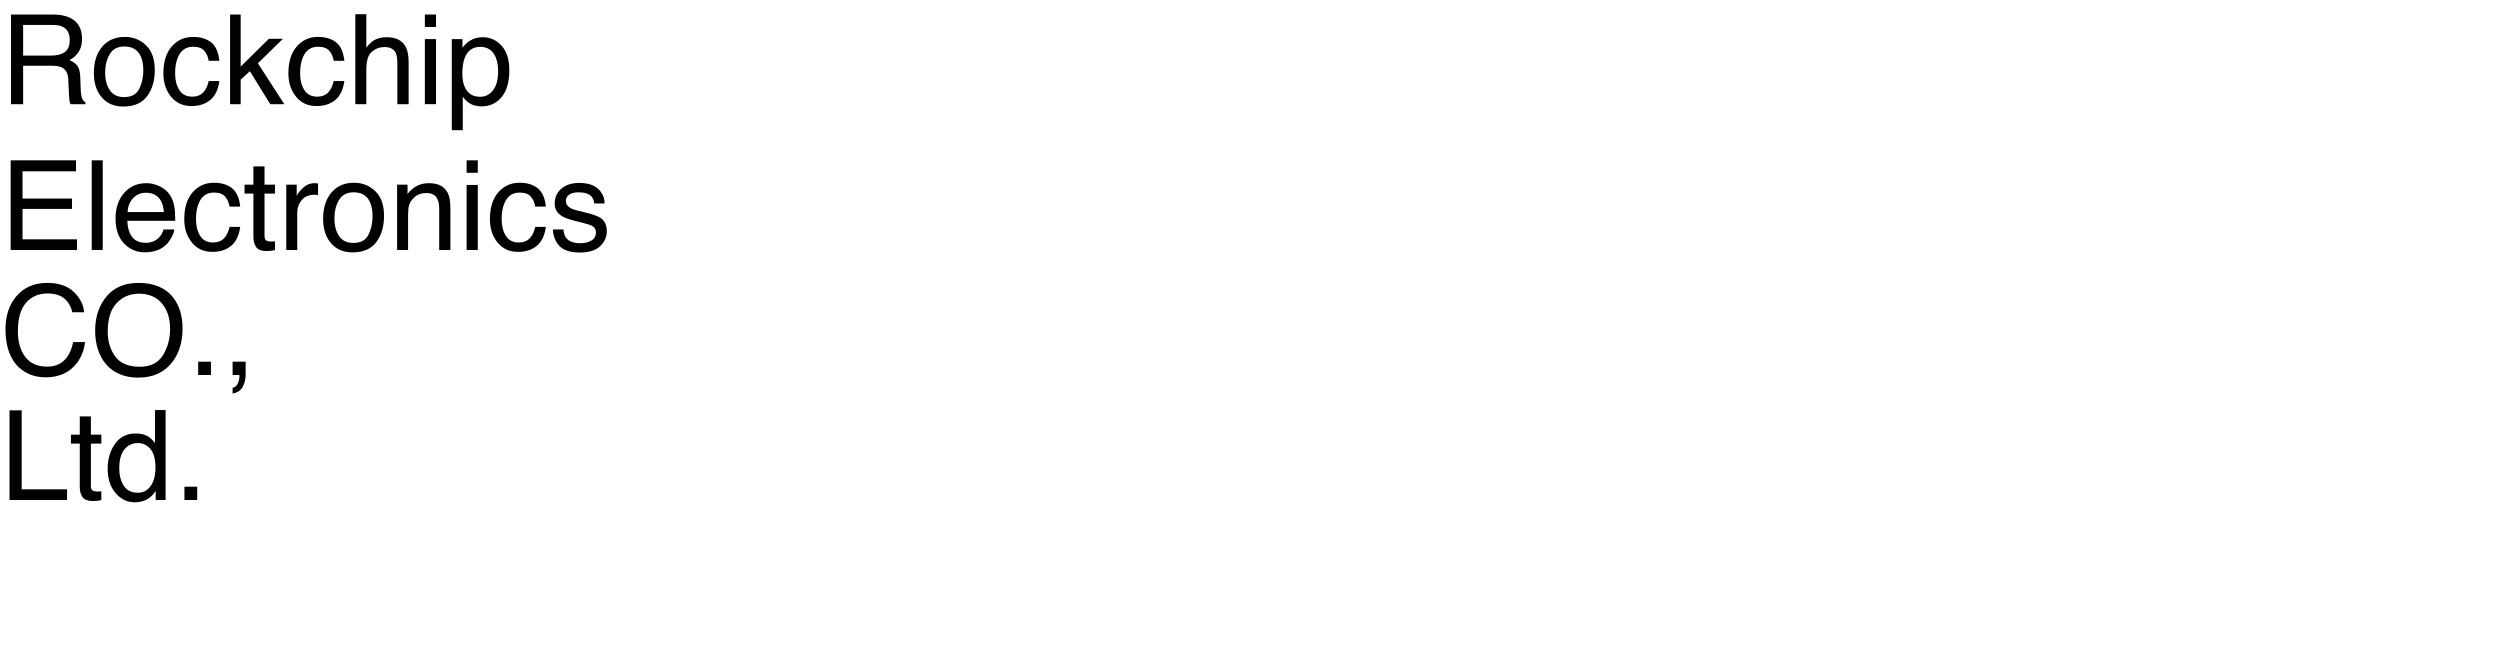
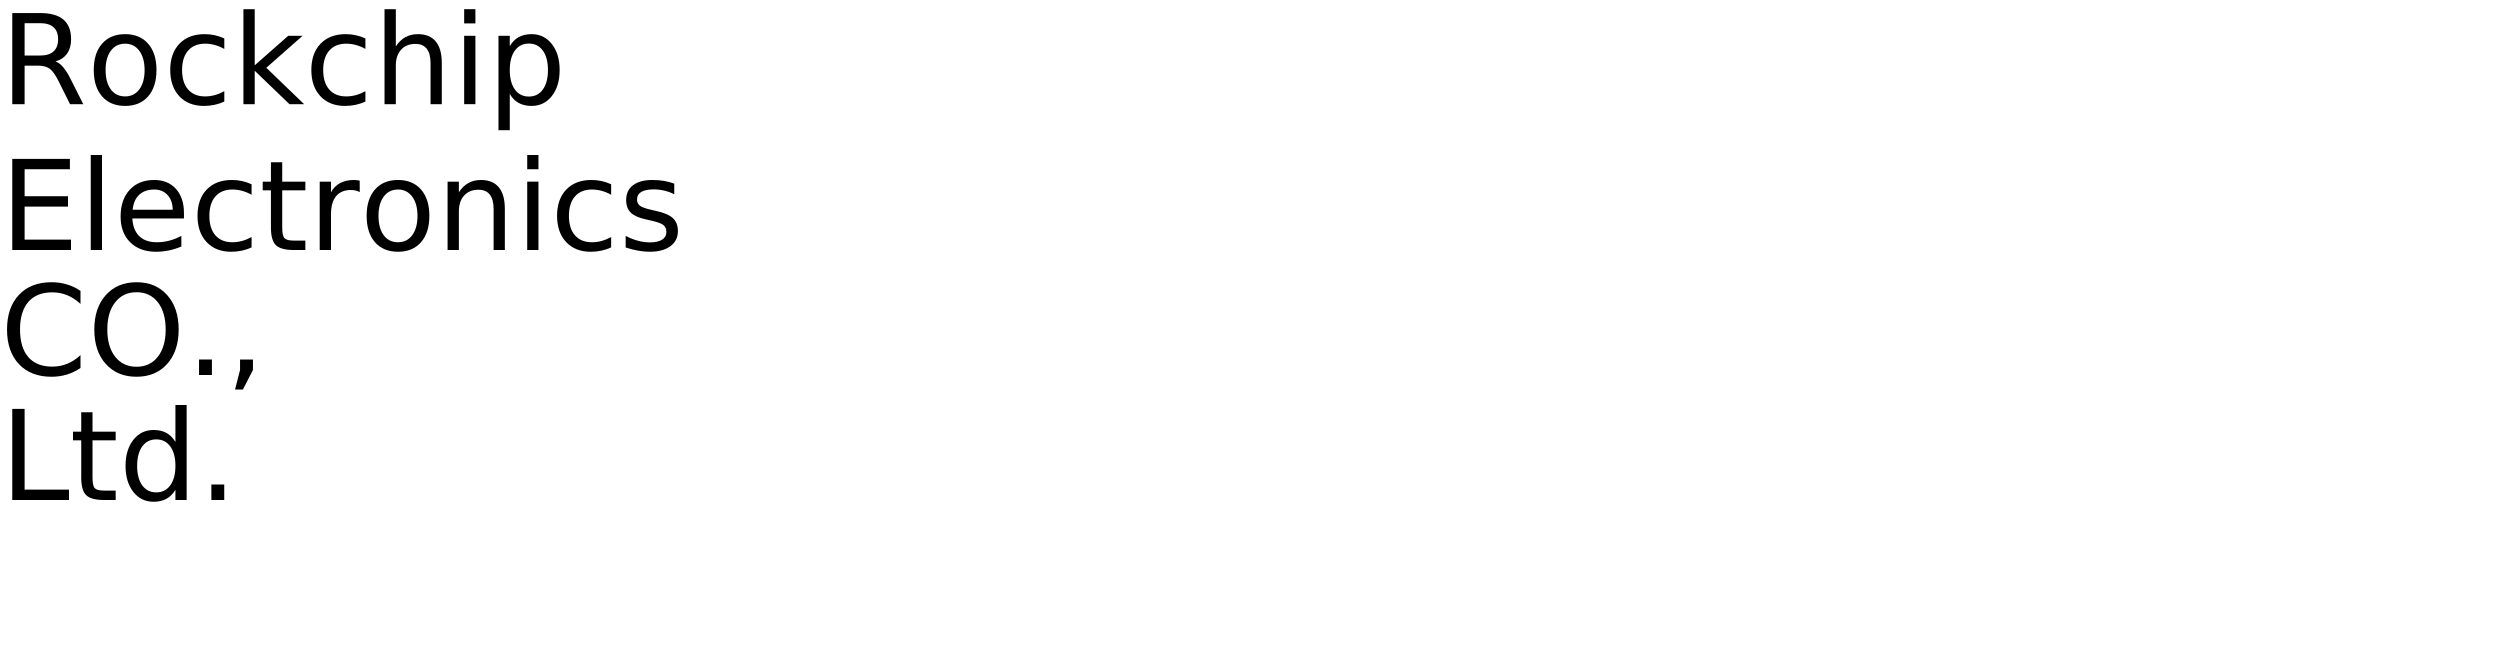
<svg xmlns="http://www.w3.org/2000/svg" xmlns:xlink="http://www.w3.org/1999/xlink" width="1200" height="320" viewBox="0 0 1200 320">
  <defs>
    <g>
      <g id="glyph-0-0">
-         <path d="M 24.578 -23.32 C 27.312 -23.32 29.477 -23.867 31.07 -24.961 C 32.66 -26.055 33.457 -28.027 33.457 -30.879 C 33.457 -33.945 32.344 -36.035 30.117 -37.148 C 28.926 -37.734 27.336 -38.027 25.344 -38.027 L 11.102 -38.027 L 11.102 -23.32 Z M 5.273 -43.039 L 25.195 -43.039 C 28.477 -43.039 31.18 -42.559 33.312 -41.602 C 37.355 -39.766 39.375 -36.375 39.375 -31.438 C 39.375 -28.859 38.844 -26.75 37.777 -25.109 C 36.715 -23.469 35.227 -22.148 33.312 -21.152 C 34.992 -20.469 36.254 -19.57 37.105 -18.457 C 37.953 -17.344 38.43 -15.539 38.523 -13.039 L 38.73 -7.266 C 38.789 -5.625 38.926 -4.406 39.141 -3.602 C 39.492 -2.234 40.117 -1.359 41.016 -0.969 L 41.016 0 L 33.867 0 C 33.672 -0.371 33.516 -0.852 33.398 -1.438 C 33.281 -2.023 33.184 -3.156 33.105 -4.836 L 32.754 -12.012 C 32.617 -14.824 31.57 -16.711 29.617 -17.664 C 28.504 -18.191 26.758 -18.457 24.375 -18.457 L 11.102 -18.457 L 11.102 0 L 5.273 0 Z M 5.273 -43.039 " />
+         <path d="M 26.625 -20.516 C 27.895 -20.078 29.129 -19.156 30.328 -17.75 C 31.535 -16.344 32.742 -14.41 33.953 -11.953 L 39.969 0 L 33.609 0 L 28.016 -11.219 C 26.566 -14.145 25.16 -16.086 23.797 -17.047 C 22.441 -18.004 20.594 -18.484 18.25 -18.484 L 11.812 -18.484 L 11.812 0 L 5.891 0 L 5.891 -43.734 L 19.25 -43.734 C 24.25 -43.734 27.977 -42.688 30.438 -40.594 C 32.895 -38.508 34.125 -35.359 34.125 -31.141 C 34.125 -28.391 33.484 -26.102 32.203 -24.281 C 30.93 -22.469 29.07 -21.211 26.625 -20.516 Z M 11.812 -38.875 L 11.812 -23.344 L 19.25 -23.344 C 22.102 -23.344 24.254 -24.004 25.703 -25.328 C 27.16 -26.648 27.891 -28.586 27.891 -31.141 C 27.891 -33.703 27.16 -35.629 25.703 -36.922 C 24.254 -38.223 22.102 -38.875 19.25 -38.875 Z M 11.812 -38.875 " />
      </g>
      <g id="glyph-0-1">
-         <path d="M 16.32 -3.398 C 19.816 -3.398 22.211 -4.723 23.512 -7.367 C 24.809 -10.016 25.461 -12.961 25.461 -16.203 C 25.461 -19.133 24.992 -21.516 24.055 -23.352 C 22.57 -26.242 20.008 -27.688 16.375 -27.688 C 13.152 -27.688 10.812 -26.453 9.344 -23.992 C 7.879 -21.531 7.148 -18.562 7.148 -15.086 C 7.148 -11.746 7.883 -8.965 9.344 -6.738 C 10.809 -4.512 13.133 -3.398 16.32 -3.398 Z M 16.523 -32.285 C 20.566 -32.285 23.984 -30.938 26.777 -28.242 C 29.57 -25.547 30.969 -21.582 30.969 -16.348 C 30.969 -11.289 29.734 -7.109 27.273 -3.809 C 24.812 -0.508 20.996 1.141 15.82 1.141 C 11.504 1.141 8.078 -0.316 5.539 -3.238 C 3 -6.156 1.727 -10.078 1.727 -15 C 1.727 -20.273 3.066 -24.473 5.742 -27.598 C 8.418 -30.723 12.012 -32.285 16.523 -32.285 Z M 16.523 -32.285 " />
+         <path d="M 18.375 -29.031 C 15.477 -29.031 13.191 -27.898 11.516 -25.641 C 9.836 -23.391 9 -20.301 9 -16.375 C 9 -12.445 9.832 -9.352 11.5 -7.094 C 13.164 -4.844 15.457 -3.719 18.375 -3.719 C 21.238 -3.719 23.508 -4.848 25.188 -7.109 C 26.875 -9.379 27.719 -12.469 27.719 -16.375 C 27.719 -20.258 26.875 -23.336 25.188 -25.609 C 23.508 -27.891 21.238 -29.031 18.375 -29.031 Z M 18.375 -33.609 C 23.062 -33.609 26.738 -32.082 29.406 -29.031 C 32.082 -25.988 33.422 -21.77 33.422 -16.375 C 33.422 -11.008 32.082 -6.797 29.406 -3.734 C 26.738 -0.68 23.062 0.844 18.375 0.844 C 13.664 0.844 9.977 -0.68 7.312 -3.734 C 4.645 -6.797 3.312 -11.008 3.312 -16.375 C 3.312 -21.77 4.645 -25.988 7.312 -29.031 C 9.977 -32.082 13.664 -33.609 18.375 -33.609 Z M 18.375 -33.609 " />
      </g>
      <g id="glyph-0-2">
-         <path d="M 15.969 -32.285 C 19.504 -32.285 22.379 -31.426 24.594 -29.707 C 26.812 -27.988 28.145 -25.031 28.594 -20.828 L 23.469 -20.828 C 23.156 -22.762 22.441 -24.371 21.328 -25.648 C 20.215 -26.93 18.43 -27.57 15.969 -27.57 C 12.609 -27.57 10.203 -25.93 8.758 -22.648 C 7.82 -20.52 7.352 -17.891 7.352 -14.766 C 7.352 -11.621 8.016 -8.977 9.344 -6.828 C 10.672 -4.68 12.766 -3.602 15.617 -3.602 C 17.805 -3.602 19.535 -4.273 20.816 -5.609 C 22.094 -6.949 22.977 -8.781 23.469 -11.102 L 28.594 -11.102 C 28.008 -6.941 26.543 -3.902 24.199 -1.977 C 21.855 -0.055 18.859 0.906 15.203 0.906 C 11.102 0.906 7.832 -0.59 5.391 -3.59 C 2.949 -6.586 1.727 -10.332 1.727 -14.824 C 1.727 -20.332 3.066 -24.617 5.742 -27.688 C 8.418 -30.754 11.828 -32.285 15.969 -32.285 Z M 15.969 -32.285 " />
+         <path d="M 29.266 -31.547 L 29.266 -26.516 C 27.742 -27.359 26.219 -27.988 24.688 -28.406 C 23.156 -28.82 21.609 -29.031 20.047 -29.031 C 16.547 -29.031 13.828 -27.922 11.891 -25.703 C 9.961 -23.492 9 -20.383 9 -16.375 C 9 -12.375 9.961 -9.266 11.891 -7.047 C 13.828 -4.828 16.547 -3.719 20.047 -3.719 C 21.609 -3.719 23.156 -3.926 24.688 -4.344 C 26.219 -4.77 27.742 -5.398 29.266 -6.234 L 29.266 -1.266 C 27.766 -0.555 26.207 -0.031 24.594 0.312 C 22.977 0.664 21.266 0.844 19.453 0.844 C 14.516 0.844 10.586 -0.707 7.672 -3.812 C 4.766 -6.914 3.312 -11.102 3.312 -16.375 C 3.312 -21.727 4.781 -25.938 7.719 -29 C 10.656 -32.07 14.688 -33.609 19.812 -33.609 C 21.469 -33.609 23.086 -33.438 24.672 -33.094 C 26.254 -32.75 27.785 -32.234 29.266 -31.547 Z M 29.266 -31.547 " />
      </g>
      <g id="glyph-0-3">
-         <path d="M 3.75 -43.039 L 8.82 -43.039 L 8.82 -18.047 L 22.352 -31.375 L 29.094 -31.375 L 17.078 -19.629 L 29.766 0 L 23.027 0 L 13.242 -15.82 L 8.82 -11.777 L 8.82 0 L 3.75 0 Z M 3.75 -43.039 " />
+         <path d="M 5.453 -45.594 L 10.875 -45.594 L 10.875 -18.656 L 26.953 -32.812 L 33.844 -32.812 L 16.438 -17.469 L 34.578 0 L 27.547 0 L 10.875 -16.031 L 10.875 0 L 5.453 0 Z M 5.453 -45.594 " />
      </g>
      <g id="glyph-0-4">
-         <path d="M 3.867 -43.184 L 9.141 -43.184 L 9.141 -27.129 C 10.391 -28.711 11.516 -29.824 12.508 -30.469 C 14.207 -31.582 16.328 -32.141 18.867 -32.141 C 23.418 -32.141 26.504 -30.547 28.125 -27.363 C 29.004 -25.625 29.445 -23.211 29.445 -20.125 L 29.445 0 L 24.023 0 L 24.023 -19.773 C 24.023 -22.078 23.73 -23.77 23.145 -24.844 C 22.188 -26.562 20.391 -27.422 17.754 -27.422 C 15.566 -27.422 13.586 -26.672 11.805 -25.164 C 10.027 -23.66 9.141 -20.82 9.141 -16.641 L 9.141 0 L 3.867 0 Z M 3.867 -43.184 " />
+         <path d="M 32.938 -19.812 L 32.938 0 L 27.547 0 L 27.547 -19.625 C 27.547 -22.727 26.938 -25.051 25.719 -26.594 C 24.508 -28.145 22.695 -28.922 20.281 -28.922 C 17.363 -28.922 15.066 -27.988 13.391 -26.125 C 11.711 -24.27 10.875 -21.742 10.875 -18.547 L 10.875 0 L 5.453 0 L 5.453 -45.594 L 10.875 -45.594 L 10.875 -27.719 C 12.156 -29.688 13.672 -31.16 15.422 -32.141 C 17.172 -33.117 19.188 -33.609 21.469 -33.609 C 25.238 -33.609 28.094 -32.441 30.031 -30.109 C 31.969 -27.773 32.938 -24.344 32.938 -19.812 Z M 32.938 -19.812 " />
      </g>
      <g id="glyph-0-5">
-         <path d="M 3.867 -31.23 L 9.227 -31.23 L 9.227 0 L 3.867 0 Z M 3.867 -43.039 L 9.227 -43.039 L 9.227 -37.062 L 3.867 -37.062 Z M 3.867 -43.039 " />
+         <path d="M 5.656 -32.812 L 11.047 -32.812 L 11.047 0 L 5.656 0 Z M 5.656 -45.594 L 11.047 -45.594 L 11.047 -38.766 L 5.656 -38.766 Z M 5.656 -45.594 " />
      </g>
      <g id="glyph-0-6">
-         <path d="M 17.109 -3.547 C 19.57 -3.547 21.617 -4.574 23.246 -6.637 C 24.879 -8.695 25.695 -11.777 25.695 -15.879 C 25.695 -18.379 25.332 -20.527 24.609 -22.324 C 23.242 -25.781 20.742 -27.508 17.109 -27.508 C 13.457 -27.508 10.957 -25.684 9.609 -22.031 C 8.887 -20.078 8.523 -17.598 8.523 -14.59 C 8.523 -12.168 8.887 -10.109 9.609 -8.406 C 10.977 -5.164 13.477 -3.547 17.109 -3.547 Z M 3.457 -31.23 L 8.586 -31.23 L 8.586 -27.07 C 9.641 -28.496 10.789 -29.602 12.039 -30.383 C 13.816 -31.555 15.906 -32.141 18.312 -32.141 C 21.867 -32.141 24.883 -30.777 27.363 -28.051 C 29.844 -25.328 31.086 -21.438 31.086 -16.375 C 31.086 -9.539 29.297 -4.656 25.723 -1.727 C 23.457 0.129 20.82 1.055 17.812 1.055 C 15.449 1.055 13.469 0.539 11.867 -0.5 C 10.93 -1.086 9.883 -2.09 8.73 -3.516 L 8.73 12.508 L 3.457 12.508 Z M 3.457 -31.23 " />
+         <path d="M 10.875 -4.922 L 10.875 12.484 L 5.453 12.484 L 5.453 -32.812 L 10.875 -32.812 L 10.875 -27.828 C 12 -29.785 13.426 -31.238 15.156 -32.188 C 16.883 -33.133 18.953 -33.609 21.359 -33.609 C 25.336 -33.609 28.57 -32.023 31.062 -28.859 C 33.562 -25.691 34.812 -21.531 34.812 -16.375 C 34.812 -11.219 33.562 -7.055 31.062 -3.891 C 28.57 -0.734 25.336 0.844 21.359 0.844 C 18.953 0.844 16.883 0.367 15.156 -0.578 C 13.426 -1.523 12 -2.973 10.875 -4.922 Z M 29.203 -16.375 C 29.203 -20.344 28.383 -23.453 26.75 -25.703 C 25.125 -27.961 22.891 -29.094 20.047 -29.094 C 17.191 -29.094 14.945 -27.961 13.312 -25.703 C 11.688 -23.453 10.875 -20.344 10.875 -16.375 C 10.875 -12.414 11.688 -9.305 13.312 -7.047 C 14.945 -4.785 17.191 -3.656 20.047 -3.656 C 22.891 -3.656 25.125 -4.785 26.75 -7.047 C 28.383 -9.305 29.203 -12.414 29.203 -16.375 Z M 29.203 -16.375 " />
      </g>
      <g id="glyph-0-7">
-         <path d="M 5.125 -43.039 L 36.504 -43.039 L 36.504 -37.766 L 10.812 -37.766 L 10.812 -24.695 L 34.57 -24.695 L 34.57 -19.719 L 10.812 -19.719 L 10.812 -5.125 L 36.945 -5.125 L 36.945 0 L 5.125 0 Z M 5.125 -43.039 " />
+         <path d="M 5.891 -43.734 L 33.547 -43.734 L 33.547 -38.766 L 11.812 -38.766 L 11.812 -25.812 L 32.641 -25.812 L 32.641 -20.828 L 11.812 -20.828 L 11.812 -4.984 L 34.078 -4.984 L 34.078 0 L 5.891 0 Z M 5.891 -43.734 " />
      </g>
      <g id="glyph-0-8">
-         <path d="M 4.016 -43.039 L 9.289 -43.039 L 9.289 0 L 4.016 0 Z M 4.016 -43.039 " />
+         <path d="M 5.656 -45.594 L 11.047 -45.594 L 11.047 0 L 5.656 0 Z M 5.656 -45.594 " />
      </g>
      <g id="glyph-0-9">
-         <path d="M 16.934 -32.078 C 19.16 -32.078 21.32 -31.559 23.406 -30.512 C 25.496 -29.469 27.09 -28.117 28.184 -26.453 C 29.238 -24.871 29.941 -23.027 30.293 -20.918 C 30.605 -19.473 30.762 -17.168 30.762 -14.004 L 7.766 -14.004 C 7.863 -10.82 8.613 -8.266 10.02 -6.344 C 11.426 -4.418 13.602 -3.457 16.555 -3.457 C 19.309 -3.457 21.504 -4.367 23.145 -6.18 C 24.082 -7.234 24.746 -8.457 25.137 -9.844 L 30.32 -9.844 C 30.184 -8.691 29.73 -7.406 28.961 -5.992 C 28.188 -4.574 27.324 -3.418 26.367 -2.52 C 24.766 -0.957 22.781 0.098 20.422 0.645 C 19.152 0.957 17.715 1.113 16.113 1.113 C 12.207 1.113 8.898 -0.309 6.18 -3.148 C 3.465 -5.992 2.109 -9.969 2.109 -15.086 C 2.109 -20.125 3.477 -24.219 6.211 -27.363 C 8.945 -30.508 12.52 -32.078 16.934 -32.078 Z M 25.344 -18.195 C 25.129 -20.48 24.629 -22.305 23.848 -23.672 C 22.402 -26.211 19.992 -27.48 16.609 -27.48 C 14.188 -27.48 12.156 -26.605 10.516 -24.859 C 8.875 -23.109 8.008 -20.891 7.91 -18.195 Z M 25.344 -18.195 " />
+         <path d="M 33.719 -17.75 L 33.719 -15.125 L 8.938 -15.125 C 9.164 -11.406 10.281 -8.57 12.281 -6.625 C 14.289 -4.688 17.082 -3.719 20.656 -3.719 C 22.727 -3.719 24.734 -3.973 26.672 -4.484 C 28.617 -4.992 30.551 -5.754 32.469 -6.766 L 32.469 -1.672 C 30.531 -0.848 28.547 -0.223 26.516 0.203 C 24.484 0.629 22.422 0.844 20.328 0.844 C 15.098 0.844 10.953 -0.676 7.891 -3.719 C 4.836 -6.77 3.312 -10.891 3.312 -16.078 C 3.312 -21.453 4.758 -25.719 7.656 -28.875 C 10.562 -32.031 14.473 -33.609 19.391 -33.609 C 23.805 -33.609 27.297 -32.188 29.859 -29.344 C 32.43 -26.5 33.719 -22.633 33.719 -17.75 Z M 28.328 -19.344 C 28.285 -22.289 27.457 -24.641 25.844 -26.391 C 24.238 -28.148 22.109 -29.031 19.453 -29.031 C 16.441 -29.031 14.031 -28.18 12.219 -26.484 C 10.414 -24.785 9.379 -22.395 9.109 -19.312 Z M 28.328 -19.344 " />
      </g>
      <g id="glyph-0-10">
-         <path d="M 4.922 -40.137 L 10.254 -40.137 L 10.254 -31.375 L 15.266 -31.375 L 15.266 -27.07 L 10.254 -27.07 L 10.254 -6.594 C 10.254 -5.5 10.625 -4.766 11.367 -4.395 C 11.777 -4.18 12.461 -4.07 13.418 -4.07 C 13.672 -4.07 13.945 -4.078 14.238 -4.086 C 14.531 -4.098 14.875 -4.121 15.266 -4.16 L 15.266 0 C 14.66 0.176 14.027 0.305 13.375 0.383 C 12.719 0.461 12.012 0.5 11.25 0.5 C 8.789 0.5 7.117 -0.133 6.242 -1.391 C 5.363 -2.652 4.922 -4.289 4.922 -6.297 L 4.922 -27.07 L 0.672 -27.07 L 0.672 -31.375 L 4.922 -31.375 Z M 4.922 -40.137 " />
+         <path d="M 10.984 -42.125 L 10.984 -32.812 L 22.094 -32.812 L 22.094 -28.625 L 10.984 -28.625 L 10.984 -10.812 C 10.984 -8.133 11.348 -6.414 12.078 -5.656 C 12.816 -4.895 14.305 -4.516 16.547 -4.516 L 22.094 -4.516 L 22.094 0 L 16.547 0 C 12.391 0 9.52 -0.773 7.938 -2.328 C 6.352 -3.879 5.562 -6.707 5.562 -10.812 L 5.562 -28.625 L 1.609 -28.625 L 1.609 -32.812 L 5.562 -32.812 L 5.562 -42.125 Z M 10.984 -42.125 " />
      </g>
      <g id="glyph-0-11">
-         <path d="M 4.016 -31.375 L 9.023 -31.375 L 9.023 -25.957 C 9.434 -27.012 10.438 -28.297 12.039 -29.809 C 13.641 -31.324 15.488 -32.078 17.578 -32.078 C 17.676 -32.078 17.844 -32.07 18.078 -32.051 C 18.312 -32.031 18.711 -31.992 19.277 -31.934 L 19.277 -26.367 C 18.965 -26.426 18.676 -26.465 18.414 -26.484 C 18.148 -26.504 17.859 -26.516 17.547 -26.516 C 14.891 -26.516 12.852 -25.66 11.426 -23.949 C 10 -22.242 9.289 -20.273 9.289 -18.047 L 9.289 0 L 4.016 0 Z M 4.016 -31.375 " />
+         <path d="M 24.672 -27.781 C 24.066 -28.125 23.406 -28.379 22.688 -28.547 C 21.977 -28.711 21.191 -28.797 20.328 -28.797 C 17.285 -28.797 14.945 -27.805 13.312 -25.828 C 11.688 -23.848 10.875 -21 10.875 -17.281 L 10.875 0 L 5.453 0 L 5.453 -32.812 L 10.875 -32.812 L 10.875 -27.719 C 12 -29.707 13.469 -31.188 15.281 -32.156 C 17.102 -33.125 19.316 -33.609 21.922 -33.609 C 22.285 -33.609 22.691 -33.582 23.141 -33.531 C 23.586 -33.477 24.086 -33.406 24.641 -33.312 Z M 24.672 -27.781 " />
      </g>
      <g id="glyph-0-12">
-         <path d="M 3.867 -31.375 L 8.875 -31.375 L 8.875 -26.922 C 10.359 -28.758 11.934 -30.078 13.594 -30.879 C 15.254 -31.68 17.102 -32.078 19.133 -32.078 C 23.586 -32.078 26.594 -30.527 28.156 -27.422 C 29.016 -25.723 29.445 -23.289 29.445 -20.125 L 29.445 0 L 24.082 0 L 24.082 -19.773 C 24.082 -21.688 23.797 -23.234 23.234 -24.406 C 22.297 -26.359 20.594 -27.336 18.133 -27.336 C 16.883 -27.336 15.859 -27.207 15.059 -26.953 C 13.613 -26.523 12.344 -25.664 11.25 -24.375 C 10.371 -23.34 9.801 -22.27 9.535 -21.168 C 9.273 -20.062 9.141 -18.484 9.141 -16.438 L 9.141 0 L 3.867 0 Z M 3.867 -31.375 " />
+         <path d="M 32.938 -19.812 L 32.938 0 L 27.547 0 L 27.547 -19.625 C 27.547 -22.727 26.938 -25.051 25.719 -26.594 C 24.508 -28.145 22.695 -28.922 20.281 -28.922 C 17.363 -28.922 15.066 -27.988 13.391 -26.125 C 11.711 -24.27 10.875 -21.742 10.875 -18.547 L 10.875 0 L 5.453 0 L 5.453 -32.812 L 10.875 -32.812 L 10.875 -27.719 C 12.156 -29.688 13.672 -31.16 15.422 -32.141 C 17.172 -33.117 19.188 -33.609 21.469 -33.609 C 25.238 -33.609 28.094 -32.441 30.031 -30.109 C 31.969 -27.773 32.938 -24.344 32.938 -19.812 Z M 32.938 -19.812 " />
      </g>
      <g id="glyph-0-13">
-         <path d="M 7 -9.844 C 7.156 -8.086 7.598 -6.738 8.32 -5.801 C 9.648 -4.102 11.953 -3.25 15.234 -3.25 C 17.188 -3.25 18.906 -3.676 20.391 -4.527 C 21.875 -5.375 22.617 -6.688 22.617 -8.469 C 22.617 -9.816 22.023 -10.84 20.828 -11.543 C 20.066 -11.973 18.562 -12.469 16.32 -13.039 L 12.129 -14.094 C 9.453 -14.758 7.48 -15.5 6.211 -16.32 C 3.945 -17.746 2.812 -19.719 2.812 -22.234 C 2.812 -25.203 3.883 -27.609 6.02 -29.445 C 8.16 -31.281 11.035 -32.195 14.648 -32.195 C 19.375 -32.195 22.781 -30.812 24.875 -28.039 C 26.184 -26.281 26.816 -24.383 26.777 -22.352 L 21.797 -22.352 C 21.699 -23.543 21.281 -24.629 20.539 -25.605 C 19.328 -26.992 17.227 -27.688 14.238 -27.688 C 12.246 -27.688 10.738 -27.305 9.711 -26.543 C 8.688 -25.781 8.172 -24.773 8.172 -23.523 C 8.172 -22.156 8.848 -21.062 10.195 -20.242 C 10.977 -19.754 12.129 -19.328 13.652 -18.953 L 17.141 -18.105 C 20.93 -17.188 23.469 -16.297 24.758 -15.438 C 26.809 -14.09 27.832 -11.973 27.832 -9.082 C 27.832 -6.289 26.773 -3.875 24.652 -1.844 C 22.535 0.188 19.305 1.203 14.969 1.203 C 10.301 1.203 6.996 0.141 5.055 -1.977 C 3.109 -4.098 2.07 -6.719 1.934 -9.844 Z M 7 -9.844 " />
+         <path d="M 26.578 -31.844 L 26.578 -26.75 C 25.047 -27.531 23.457 -28.113 21.812 -28.5 C 20.176 -28.895 18.484 -29.094 16.734 -29.094 C 14.055 -29.094 12.047 -28.68 10.703 -27.859 C 9.367 -27.035 8.703 -25.805 8.703 -24.172 C 8.703 -22.922 9.18 -21.938 10.141 -21.219 C 11.098 -20.508 13.02 -19.832 15.906 -19.188 L 17.75 -18.781 C 21.582 -17.957 24.301 -16.797 25.906 -15.297 C 27.52 -13.805 28.328 -11.723 28.328 -9.047 C 28.328 -6.004 27.117 -3.594 24.703 -1.812 C 22.297 -0.039 18.984 0.844 14.766 0.844 C 13.004 0.844 11.172 0.672 9.266 0.328 C 7.367 -0.004 5.363 -0.516 3.25 -1.203 L 3.25 -6.766 C 5.238 -5.734 7.203 -4.957 9.141 -4.438 C 11.078 -3.914 12.992 -3.656 14.891 -3.656 C 17.422 -3.656 19.367 -4.086 20.734 -4.953 C 22.109 -5.828 22.797 -7.055 22.797 -8.641 C 22.797 -10.109 22.301 -11.234 21.312 -12.016 C 20.32 -12.797 18.16 -13.547 14.828 -14.266 L 12.953 -14.703 C 9.609 -15.41 7.191 -16.488 5.703 -17.938 C 4.223 -19.395 3.484 -21.395 3.484 -23.938 C 3.484 -27.02 4.578 -29.398 6.766 -31.078 C 8.953 -32.766 12.055 -33.609 16.078 -33.609 C 18.078 -33.609 19.953 -33.457 21.703 -33.156 C 23.461 -32.863 25.086 -32.426 26.578 -31.844 Z M 26.578 -31.844 " />
      </g>
      <g id="glyph-0-14">
-         <path d="M 22.703 -44.211 C 28.152 -44.211 32.383 -42.773 35.391 -39.902 C 38.398 -37.031 40.07 -33.77 40.398 -30.117 L 34.719 -30.117 C 34.074 -32.891 32.789 -35.086 30.863 -36.711 C 28.941 -38.332 26.242 -39.141 22.766 -39.141 C 18.527 -39.141 15.102 -37.652 12.496 -34.672 C 9.887 -31.695 8.586 -27.129 8.586 -20.977 C 8.586 -15.938 9.762 -11.852 12.113 -8.715 C 14.469 -5.582 17.977 -4.016 22.648 -4.016 C 26.945 -4.016 30.215 -5.664 32.461 -8.965 C 33.652 -10.703 34.539 -12.988 35.125 -15.82 L 40.812 -15.82 C 40.305 -11.289 38.625 -7.492 35.773 -4.422 C 32.355 -0.73 27.742 1.113 21.945 1.113 C 16.945 1.113 12.742 -0.398 9.344 -3.43 C 4.871 -7.434 2.637 -13.613 2.637 -21.973 C 2.637 -28.32 4.316 -33.523 7.676 -37.586 C 11.309 -42 16.32 -44.211 22.703 -44.211 Z M 22.703 -44.211 " />
+         <path d="M 38.641 -40.375 L 38.641 -34.125 C 36.648 -35.988 34.523 -37.379 32.266 -38.297 C 30.016 -39.211 27.617 -39.672 25.078 -39.672 C 20.078 -39.672 16.25 -38.141 13.594 -35.078 C 10.938 -32.023 9.609 -27.609 9.609 -21.828 C 9.609 -16.066 10.938 -11.656 13.594 -8.594 C 16.25 -5.539 20.078 -4.016 25.078 -4.016 C 27.617 -4.016 30.016 -4.473 32.266 -5.391 C 34.523 -6.305 36.648 -7.691 38.641 -9.547 L 38.641 -3.375 C 36.566 -1.969 34.375 -0.91 32.062 -0.203 C 29.75 0.492 27.305 0.844 24.734 0.844 C 18.109 0.844 12.891 -1.18 9.078 -5.234 C 5.273 -9.285 3.375 -14.816 3.375 -21.828 C 3.375 -28.859 5.273 -34.398 9.078 -38.453 C 12.891 -42.504 18.109 -44.531 24.734 -44.531 C 27.348 -44.531 29.812 -44.18 32.125 -43.484 C 34.438 -42.797 36.609 -41.758 38.641 -40.375 Z M 38.641 -40.375 " />
      </g>
      <g id="glyph-0-15">
-         <path d="M 23.145 -44.211 C 30.742 -44.211 36.367 -41.766 40.02 -36.883 C 42.871 -33.074 44.297 -28.203 44.297 -22.266 C 44.297 -15.84 42.664 -10.5 39.406 -6.242 C 35.578 -1.242 30.117 1.258 23.027 1.258 C 16.406 1.258 11.203 -0.93 7.414 -5.305 C 4.035 -9.523 2.344 -14.852 2.344 -21.297 C 2.344 -27.117 3.789 -32.102 6.68 -36.242 C 10.391 -41.555 15.879 -44.211 23.145 -44.211 Z M 23.73 -3.953 C 28.867 -3.953 32.582 -5.797 34.879 -9.477 C 37.172 -13.16 38.32 -17.391 38.32 -22.18 C 38.32 -27.238 36.996 -31.309 34.352 -34.395 C 31.703 -37.48 28.086 -39.023 23.496 -39.023 C 19.043 -39.023 15.41 -37.496 12.598 -34.438 C 9.785 -31.383 8.379 -26.875 8.379 -20.918 C 8.379 -16.152 9.586 -12.133 11.996 -8.863 C 14.41 -5.59 18.32 -3.953 23.73 -3.953 Z M 23.73 -3.953 " />
+         <path d="M 23.641 -39.734 C 19.348 -39.734 15.938 -38.129 13.406 -34.922 C 10.875 -31.723 9.609 -27.359 9.609 -21.828 C 9.609 -16.316 10.875 -11.957 13.406 -8.75 C 15.938 -5.551 19.348 -3.953 23.641 -3.953 C 27.941 -3.953 31.348 -5.551 33.859 -8.75 C 36.367 -11.957 37.625 -16.316 37.625 -21.828 C 37.625 -27.359 36.367 -31.723 33.859 -34.922 C 31.348 -38.129 27.941 -39.734 23.641 -39.734 Z M 23.641 -44.531 C 29.773 -44.531 34.676 -42.473 38.344 -38.359 C 42.02 -34.254 43.859 -28.742 43.859 -21.828 C 43.859 -14.93 42.02 -9.426 38.344 -5.312 C 34.676 -1.207 29.773 0.844 23.641 0.844 C 17.492 0.844 12.578 -1.203 8.891 -5.297 C 5.211 -9.398 3.375 -14.91 3.375 -21.828 C 3.375 -28.742 5.211 -34.254 8.891 -38.359 C 12.578 -42.473 17.492 -44.531 23.641 -44.531 Z M 23.641 -44.531 " />
      </g>
      <g id="glyph-0-16">
-         <path d="M 5.125 -6.387 L 11.25 -6.387 L 11.25 0 L 5.125 0 Z M 5.125 -6.387 " />
+         <path d="M 6.422 -7.438 L 12.594 -7.438 L 12.594 0 L 6.422 0 Z M 6.422 -7.438 " />
      </g>
      <g id="glyph-0-17">
-         <path d="M 4.98 6.125 C 6.328 5.891 7.273 4.941 7.82 3.281 C 8.113 2.402 8.262 1.555 8.262 0.734 C 8.262 0.598 8.258 0.473 8.246 0.367 C 8.238 0.258 8.211 0.137 8.172 0 L 4.98 0 L 4.98 -6.387 L 11.25 -6.387 L 11.25 -0.469 C 11.25 1.855 10.781 3.898 9.844 5.656 C 8.906 7.414 7.285 8.496 4.98 8.906 Z M 4.98 6.125 " />
+         <path d="M 7.031 -7.438 L 13.219 -7.438 L 13.219 -2.406 L 8.406 6.969 L 4.625 6.969 L 7.031 -2.406 Z M 7.031 -7.438 " />
      </g>
      <g id="glyph-0-18">
-         <path d="M 4.57 -43.039 L 10.398 -43.039 L 10.398 -5.125 L 32.195 -5.125 L 32.195 0 L 4.57 0 Z M 4.57 -43.039 " />
+         <path d="M 5.891 -43.734 L 11.812 -43.734 L 11.812 -4.984 L 33.109 -4.984 L 33.109 0 L 5.891 0 Z M 5.891 -43.734 " />
      </g>
      <g id="glyph-0-19">
-         <path d="M 7.207 -15.32 C 7.207 -11.961 7.922 -9.148 9.344 -6.883 C 10.77 -4.617 13.055 -3.484 16.203 -3.484 C 18.645 -3.484 20.648 -4.535 22.223 -6.637 C 23.793 -8.734 24.578 -11.75 24.578 -15.672 C 24.578 -19.637 23.77 -22.574 22.148 -24.477 C 20.527 -26.383 18.523 -27.336 16.141 -27.336 C 13.484 -27.336 11.332 -26.32 9.684 -24.289 C 8.031 -22.258 7.207 -19.266 7.207 -15.32 Z M 15.148 -31.934 C 17.551 -31.934 19.562 -31.426 21.18 -30.41 C 22.117 -29.824 23.184 -28.797 24.375 -27.336 L 24.375 -43.184 L 29.445 -43.184 L 29.445 0 L 24.695 0 L 24.695 -4.367 C 23.465 -2.434 22.012 -1.035 20.332 -0.176 C 18.652 0.684 16.727 1.113 14.562 1.113 C 11.066 1.113 8.039 -0.355 5.477 -3.297 C 2.918 -6.234 1.641 -10.148 1.641 -15.031 C 1.641 -19.602 2.809 -23.559 5.141 -26.91 C 7.477 -30.258 10.812 -31.934 15.148 -31.934 Z M 15.148 -31.934 " />
+         <path d="M 27.25 -27.828 L 27.25 -45.594 L 32.641 -45.594 L 32.641 0 L 27.25 0 L 27.25 -4.922 C 26.113 -2.973 24.68 -1.523 22.953 -0.578 C 21.223 0.367 19.148 0.844 16.734 0.844 C 12.766 0.844 9.535 -0.734 7.047 -3.891 C 4.555 -7.055 3.312 -11.219 3.312 -16.375 C 3.312 -21.531 4.555 -25.691 7.047 -28.859 C 9.535 -32.023 12.766 -33.609 16.734 -33.609 C 19.148 -33.609 21.223 -33.133 22.953 -32.188 C 24.68 -31.238 26.113 -29.785 27.25 -27.828 Z M 8.875 -16.375 C 8.875 -12.414 9.688 -9.305 11.312 -7.047 C 12.945 -4.785 15.191 -3.656 18.047 -3.656 C 20.898 -3.656 23.145 -4.785 24.781 -7.047 C 26.426 -9.305 27.25 -12.414 27.25 -16.375 C 27.25 -20.344 26.426 -23.453 24.781 -25.703 C 23.145 -27.961 20.898 -29.094 18.047 -29.094 C 15.191 -29.094 12.945 -27.961 11.312 -25.703 C 9.688 -23.453 8.875 -20.344 8.875 -16.375 Z M 8.875 -16.375 " />
      </g>
    </g>
  </defs>
  <g fill="rgb(0%, 0%, 0%)" fill-opacity="1">
    <use xlink:href="#glyph-0-0" x="0" y="50" />
-     <use xlink:href="#glyph-0-1" x="43.33" y="50" />
-     <use xlink:href="#glyph-0-2" x="76.699" y="50" />
-     <use xlink:href="#glyph-0-3" x="106.699" y="50" />
-     <use xlink:href="#glyph-0-2" x="136.699" y="50" />
-     <use xlink:href="#glyph-0-4" x="166.699" y="50" />
-     <use xlink:href="#glyph-0-5" x="200.068" y="50" />
-     <use xlink:href="#glyph-0-6" x="213.398" y="50" />
+     <use xlink:href="#glyph-0-1" x="41.689" y="50" />
+     <use xlink:href="#glyph-0-2" x="78.398" y="50" />
+     <use xlink:href="#glyph-0-3" x="111.387" y="50" />
+     <use xlink:href="#glyph-0-2" x="146.133" y="50" />
+     <use xlink:href="#glyph-0-4" x="179.121" y="50" />
+     <use xlink:href="#glyph-0-5" x="217.148" y="50" />
+     <use xlink:href="#glyph-0-6" x="233.818" y="50" />
  </g>
  <g fill="rgb(0%, 0%, 0%)" fill-opacity="1">
    <use xlink:href="#glyph-0-7" x="0" y="120" />
-     <use xlink:href="#glyph-0-8" x="40.02" y="120" />
-     <use xlink:href="#glyph-0-9" x="53.35" y="120" />
-     <use xlink:href="#glyph-0-2" x="86.719" y="120" />
-     <use xlink:href="#glyph-0-10" x="116.719" y="120" />
-     <use xlink:href="#glyph-0-11" x="133.389" y="120" />
-     <use xlink:href="#glyph-0-1" x="153.369" y="120" />
-     <use xlink:href="#glyph-0-12" x="186.738" y="120" />
-     <use xlink:href="#glyph-0-5" x="220.107" y="120" />
-     <use xlink:href="#glyph-0-2" x="233.438" y="120" />
-     <use xlink:href="#glyph-0-13" x="263.438" y="120" />
+     <use xlink:href="#glyph-0-8" x="37.91" y="120" />
+     <use xlink:href="#glyph-0-9" x="54.58" y="120" />
+     <use xlink:href="#glyph-0-2" x="91.494" y="120" />
+     <use xlink:href="#glyph-0-10" x="124.482" y="120" />
+     <use xlink:href="#glyph-0-11" x="148.008" y="120" />
+     <use xlink:href="#glyph-0-1" x="172.676" y="120" />
+     <use xlink:href="#glyph-0-12" x="209.385" y="120" />
+     <use xlink:href="#glyph-0-5" x="247.412" y="120" />
+     <use xlink:href="#glyph-0-2" x="264.082" y="120" />
+     <use xlink:href="#glyph-0-13" x="297.07" y="120" />
  </g>
  <g fill="rgb(0%, 0%, 0%)" fill-opacity="1">
    <use xlink:href="#glyph-0-14" x="0" y="180" />
-     <use xlink:href="#glyph-0-15" x="43.33" y="180" />
-     <use xlink:href="#glyph-0-16" x="90" y="180" />
-     <use xlink:href="#glyph-0-17" x="106.67" y="180" />
+     <use xlink:href="#glyph-0-15" x="41.895" y="180" />
+     <use xlink:href="#glyph-0-16" x="89.121" y="180" />
+     <use xlink:href="#glyph-0-17" x="108.193" y="180" />
  </g>
  <g fill="rgb(0%, 0%, 0%)" fill-opacity="1">
    <use xlink:href="#glyph-0-18" x="0" y="240" />
-     <use xlink:href="#glyph-0-10" x="33.369" y="240" />
-     <use xlink:href="#glyph-0-19" x="50.039" y="240" />
-     <use xlink:href="#glyph-0-16" x="83.408" y="240" />
+     <use xlink:href="#glyph-0-10" x="33.428" y="240" />
+     <use xlink:href="#glyph-0-19" x="56.953" y="240" />
+     <use xlink:href="#glyph-0-16" x="95.039" y="240" />
  </g>
</svg>
